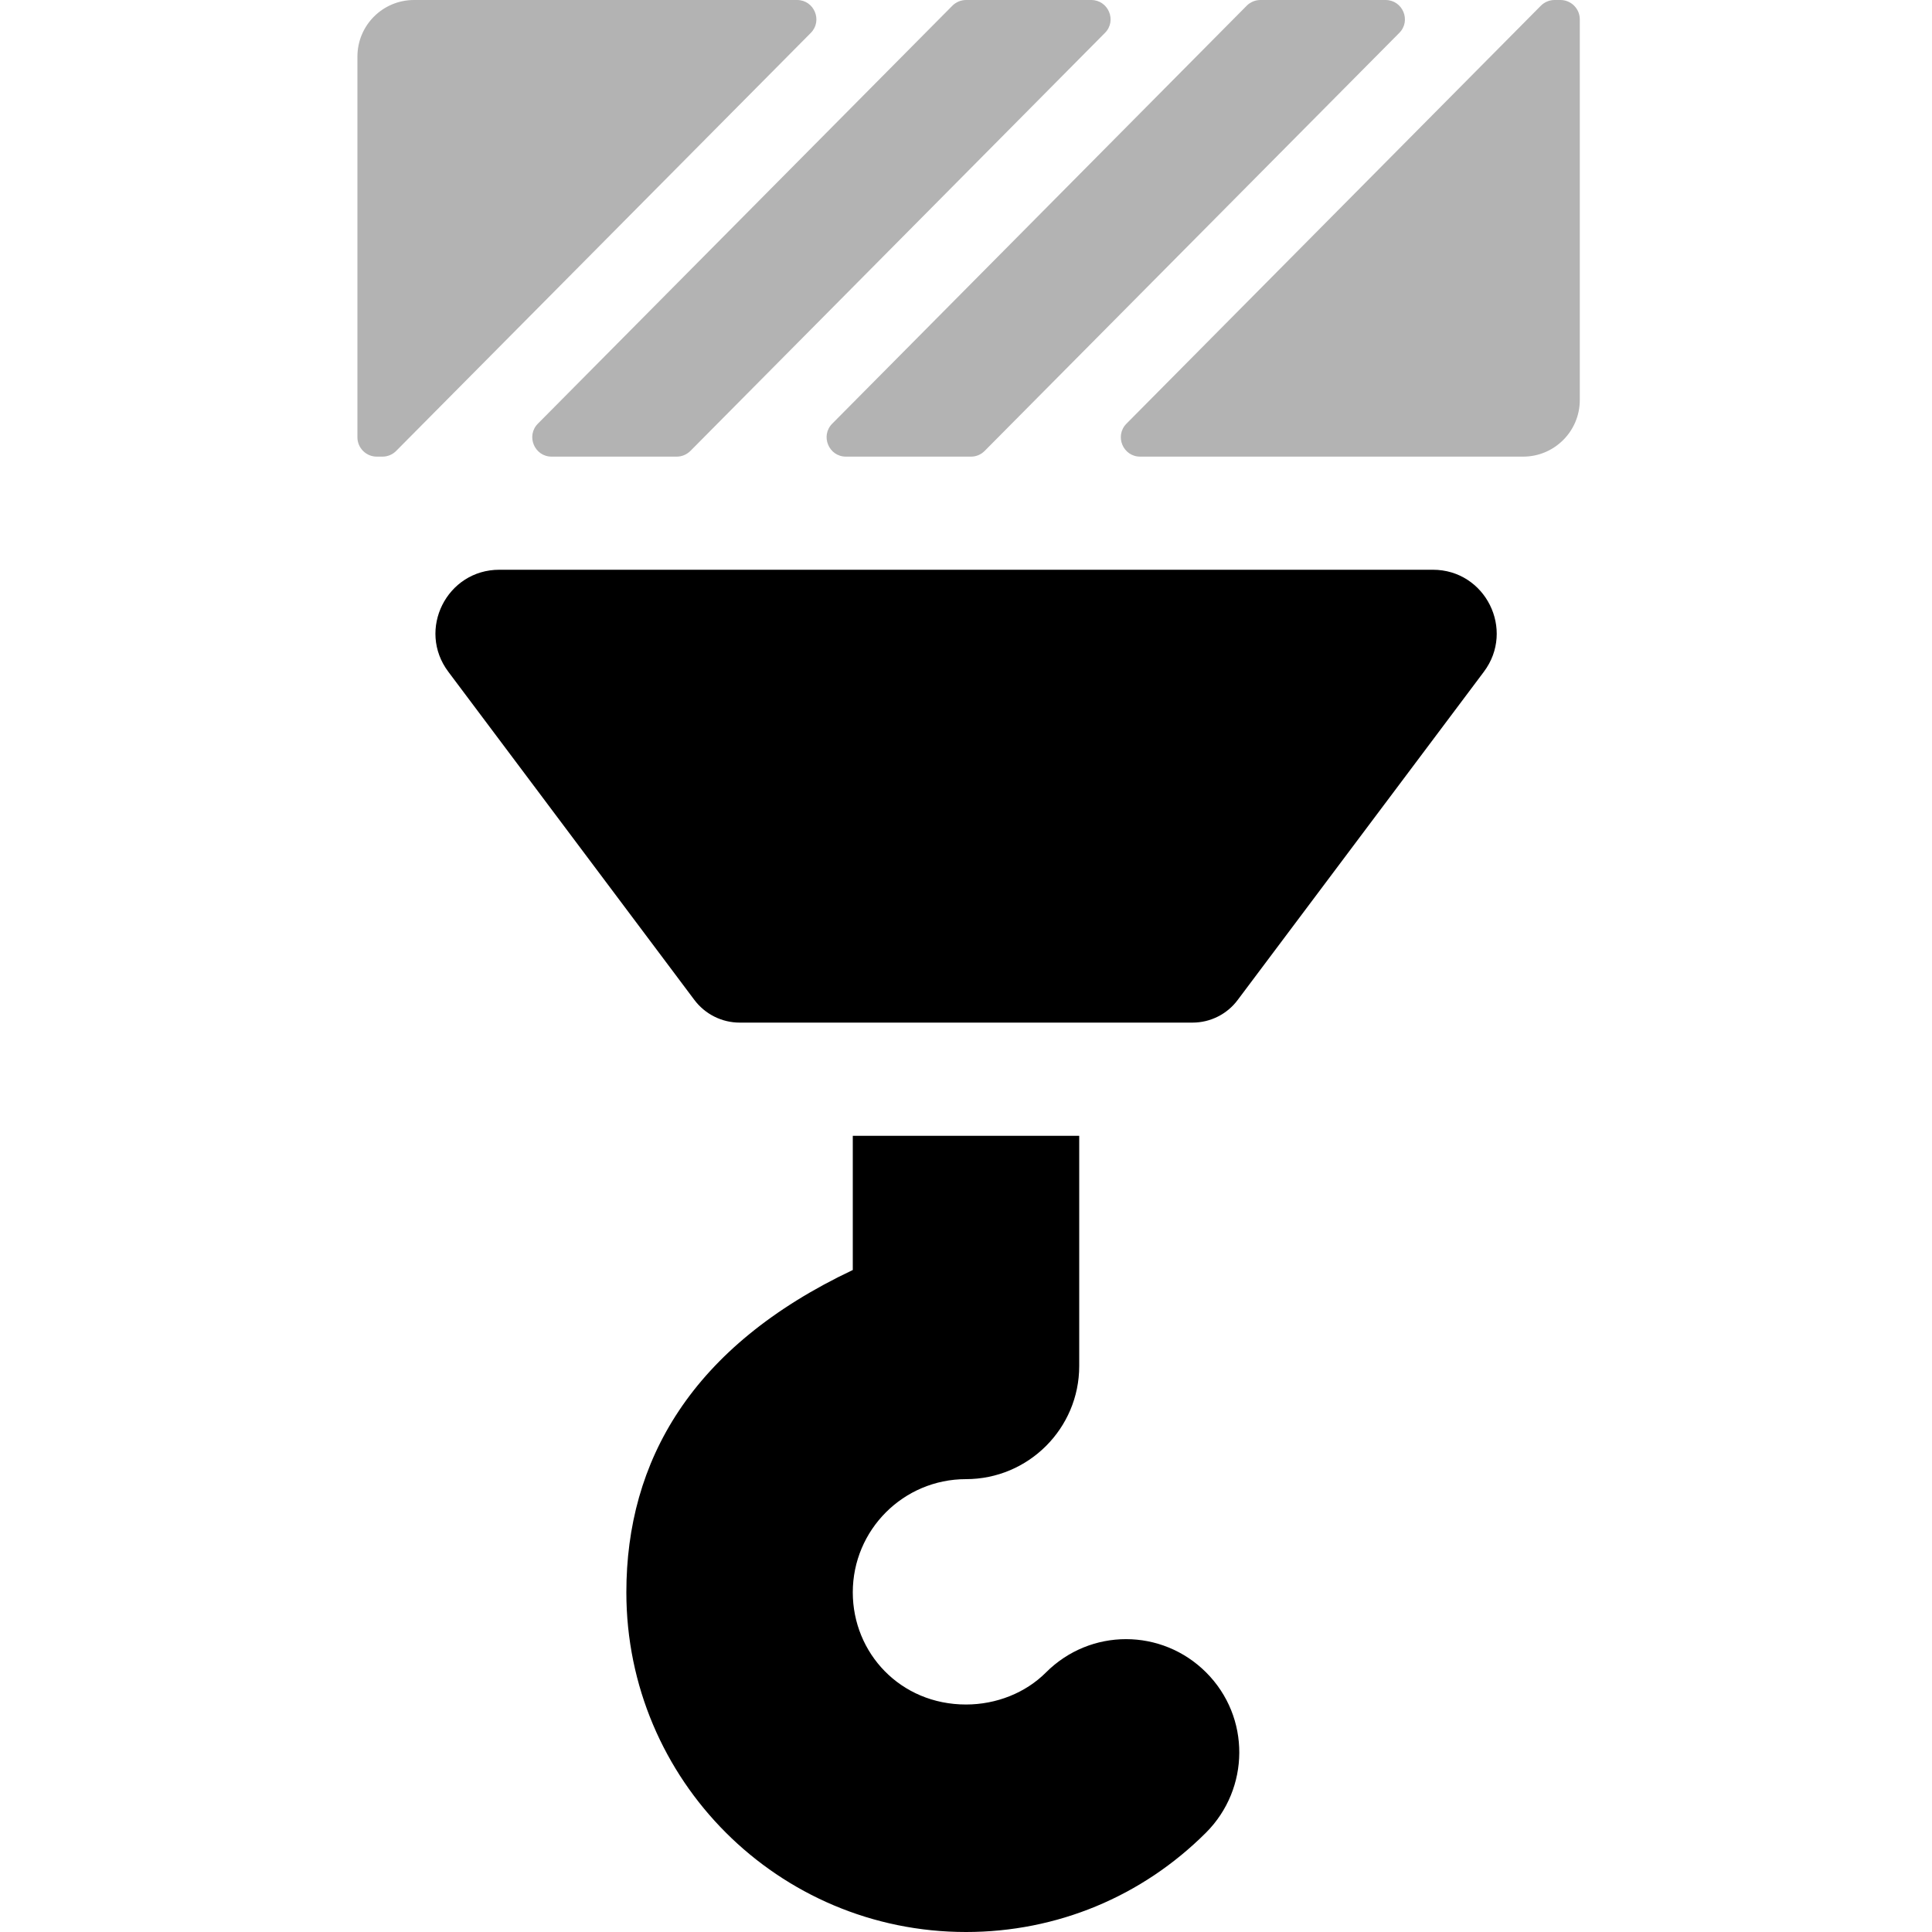
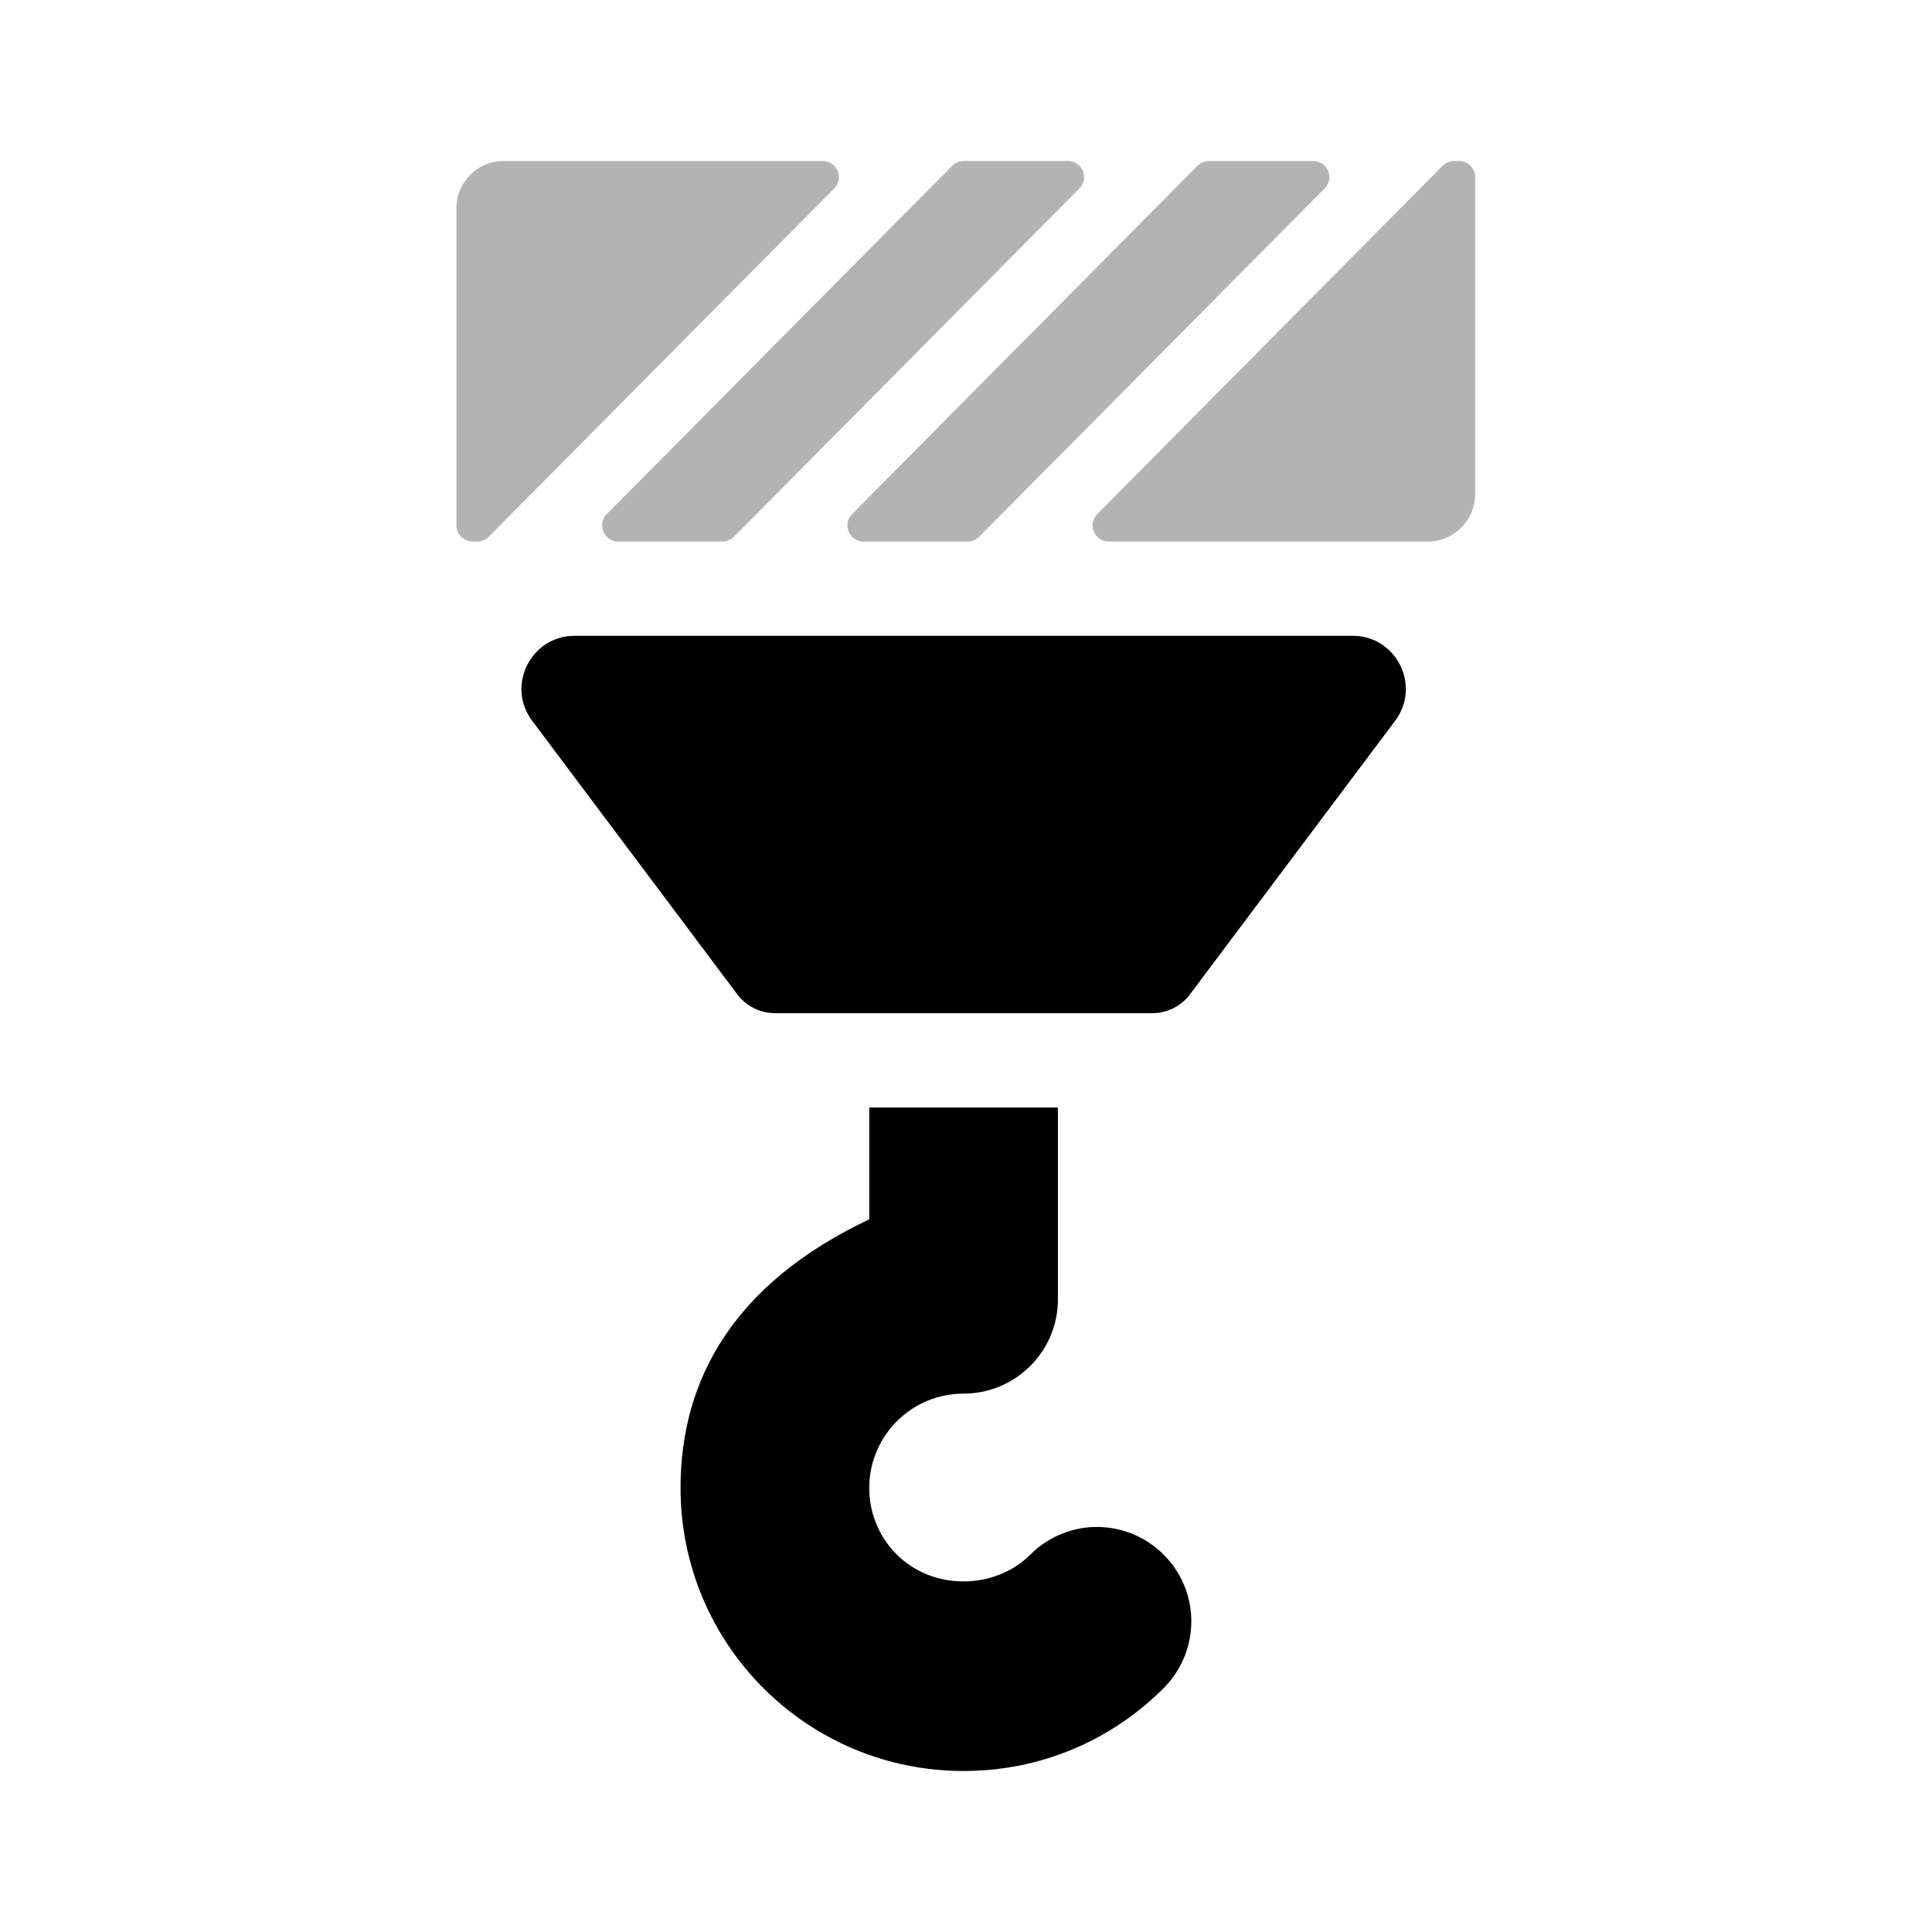
- <svg xmlns="http://www.w3.org/2000/svg" width="20" height="20" viewBox="0 0 20 20" fill="none">
+ <svg xmlns="http://www.w3.org/2000/svg" width="24" height="24" viewBox="-1.97 -2 24 24" fill="none">
  <path d="M5.169 5.898C4.625 5.898 4.314 6.519 4.641 6.954L7.188 10.351C7.299 10.499 7.473 10.586 7.657 10.586H12.345C12.529 10.586 12.703 10.499 12.813 10.351L15.361 6.954C15.687 6.519 15.377 5.898 14.833 5.898H5.169Z" fill="currentColor" />
  <path d="M13.048 0C12.995 0 12.944 0.021 12.906 0.059L8.615 4.386C8.49 4.512 8.58 4.727 8.757 4.727H10.053C10.106 4.727 10.157 4.705 10.194 4.667L14.485 0.341C14.611 0.215 14.521 0 14.343 0H13.048Z" fill="currentColor" fill-opacity="0.3" />
  <path d="M4.286 0C3.962 0 3.7 0.262 3.7 0.586V4.527C3.7 4.637 3.79 4.727 3.9 4.727H3.96C4.014 4.727 4.065 4.705 4.102 4.667L8.393 0.341C8.518 0.215 8.429 0 8.251 0H4.286Z" fill="currentColor" fill-opacity="0.3" />
  <path d="M15.768 4.727C16.091 4.727 16.354 4.464 16.354 4.141V0.2C16.354 0.09 16.264 0 16.154 0H16.093C16.04 0 15.989 0.021 15.951 0.059L11.661 4.386C11.536 4.512 11.625 4.727 11.803 4.727H15.768Z" fill="currentColor" fill-opacity="0.3" />
  <path d="M10.001 0C9.948 0 9.897 0.021 9.859 0.059L5.568 4.386C5.443 4.512 5.533 4.727 5.71 4.727H7.006C7.059 4.727 7.11 4.705 7.148 4.667L11.438 0.341C11.564 0.215 11.474 0 11.296 0H10.001Z" fill="currentColor" fill-opacity="0.3" />
  <path d="M12.485 17.312C12.027 16.855 11.288 16.852 10.827 17.314C10.617 17.524 10.315 17.645 10 17.645C9.32 17.645 8.828 17.112 8.828 16.484C8.828 15.837 9.352 15.312 10 15.312C10.646 15.312 11.172 14.787 11.172 14.141V11.758H8.828V13.147C7.155 13.939 6.484 15.126 6.484 16.484C6.484 18.428 8.058 20 10 20C10.94 20 11.822 19.634 12.486 18.97C12.937 18.517 12.95 17.777 12.485 17.312Z" fill="currentColor" />
</svg>
